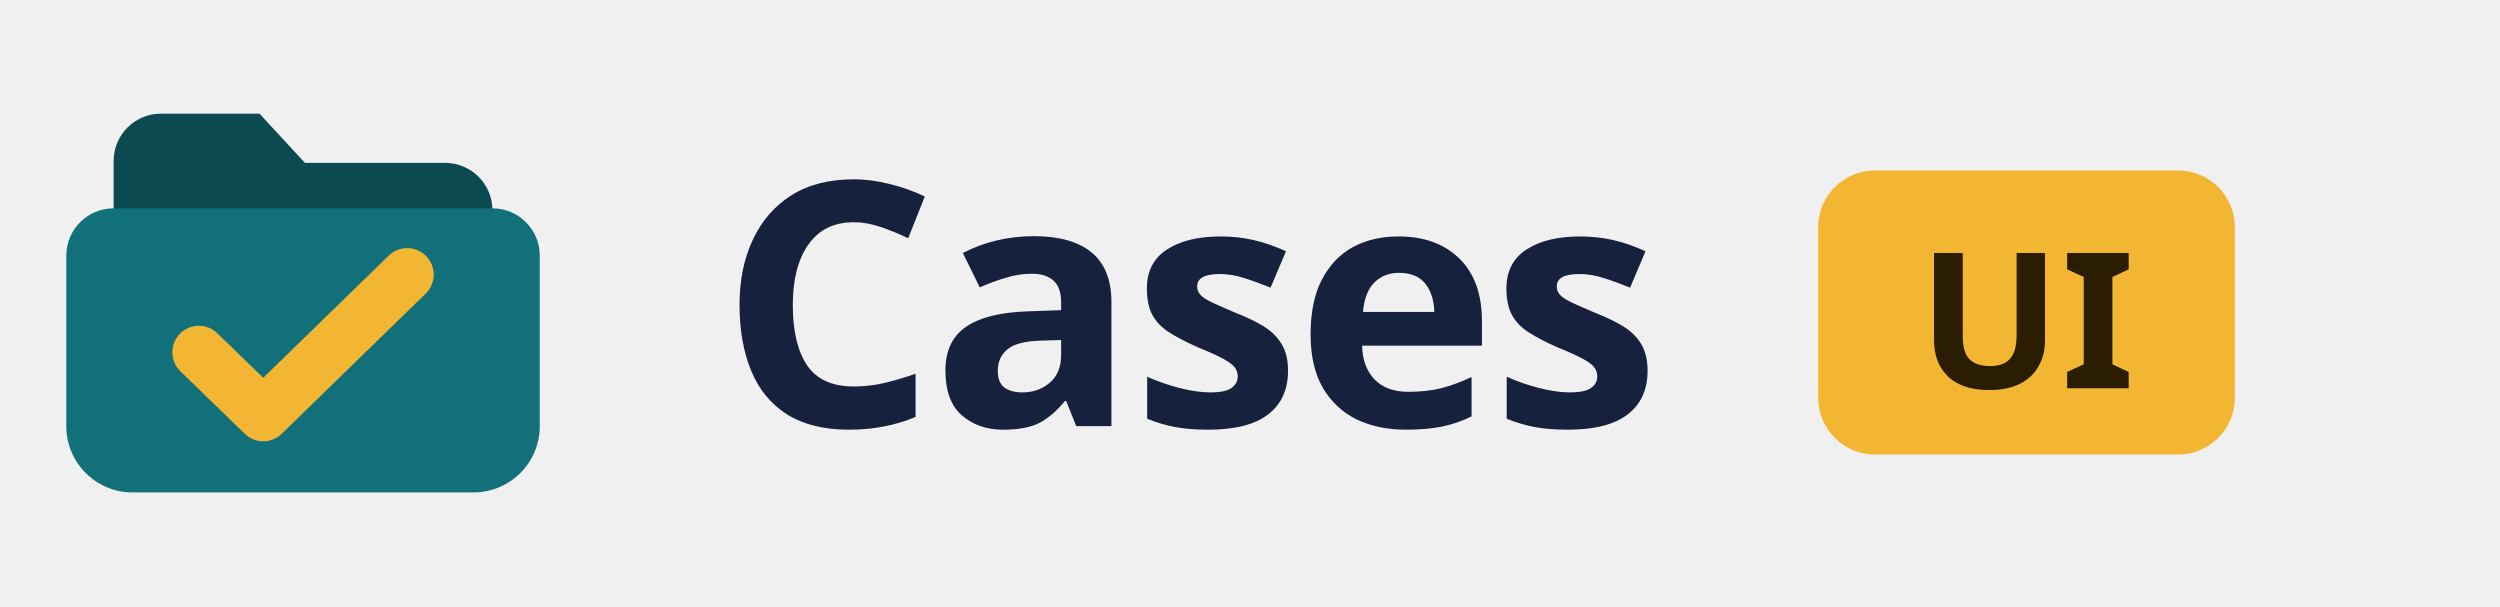
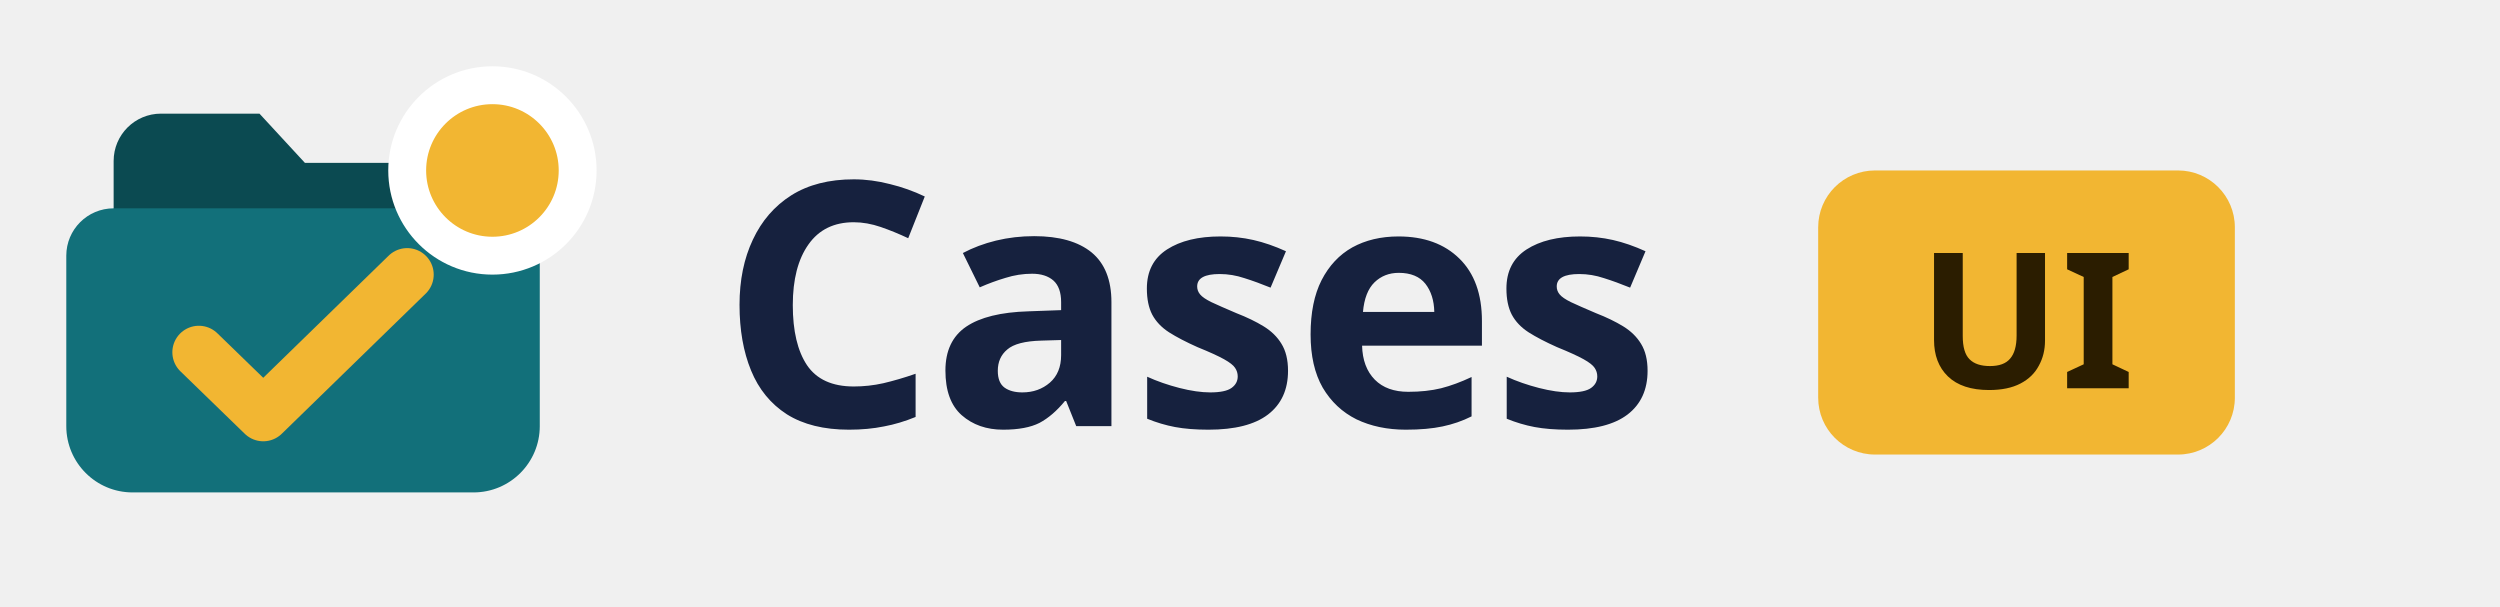
<svg xmlns="http://www.w3.org/2000/svg" viewBox="0 0 132 32">
  <path d="M6 8.5A2.5 2.5 0 0 1 8.5 6h5.2l2.4 2.6h7.4a2.5 2.5 0 0 1 2.5 2.5V20H6Z" fill="#0b4a51" />
  <path d="M3.5 13.5A2.5 2.5 0 0 1 6 11h20a2.5 2.5 0 0 1 2.5 2.5v9A3.5 3.5 0 0 1 25 26H7a3.5 3.5 0 0 1-3.5-3.5Z" fill="#12707a" />
  <path d="M10.5 18.6l3.4 3.3 7.6-7.4" fill="none" stroke="#f2b632" stroke-width="2.8" stroke-linecap="round" stroke-linejoin="round" />
+   <circle cx="26" cy="9" r="4.5" fill="#f2b632" stroke="#ffffff" stroke-width="2" />
  <text x="38" y="22.5" font-family="Commissioner, 'Segoe UI', sans-serif" font-size="18" font-weight="700" fill="#16213e" letter-spacing="-0.3">Cases</text>
  <rect x="96" y="9" width="22" height="15" rx="3" fill="#f2b632" />
  <text x="107" y="20.5" text-anchor="middle" font-family="Commissioner, 'Segoe UI', sans-serif" font-size="10" font-weight="700" fill="#2b1d00">UI</text>
</svg>
